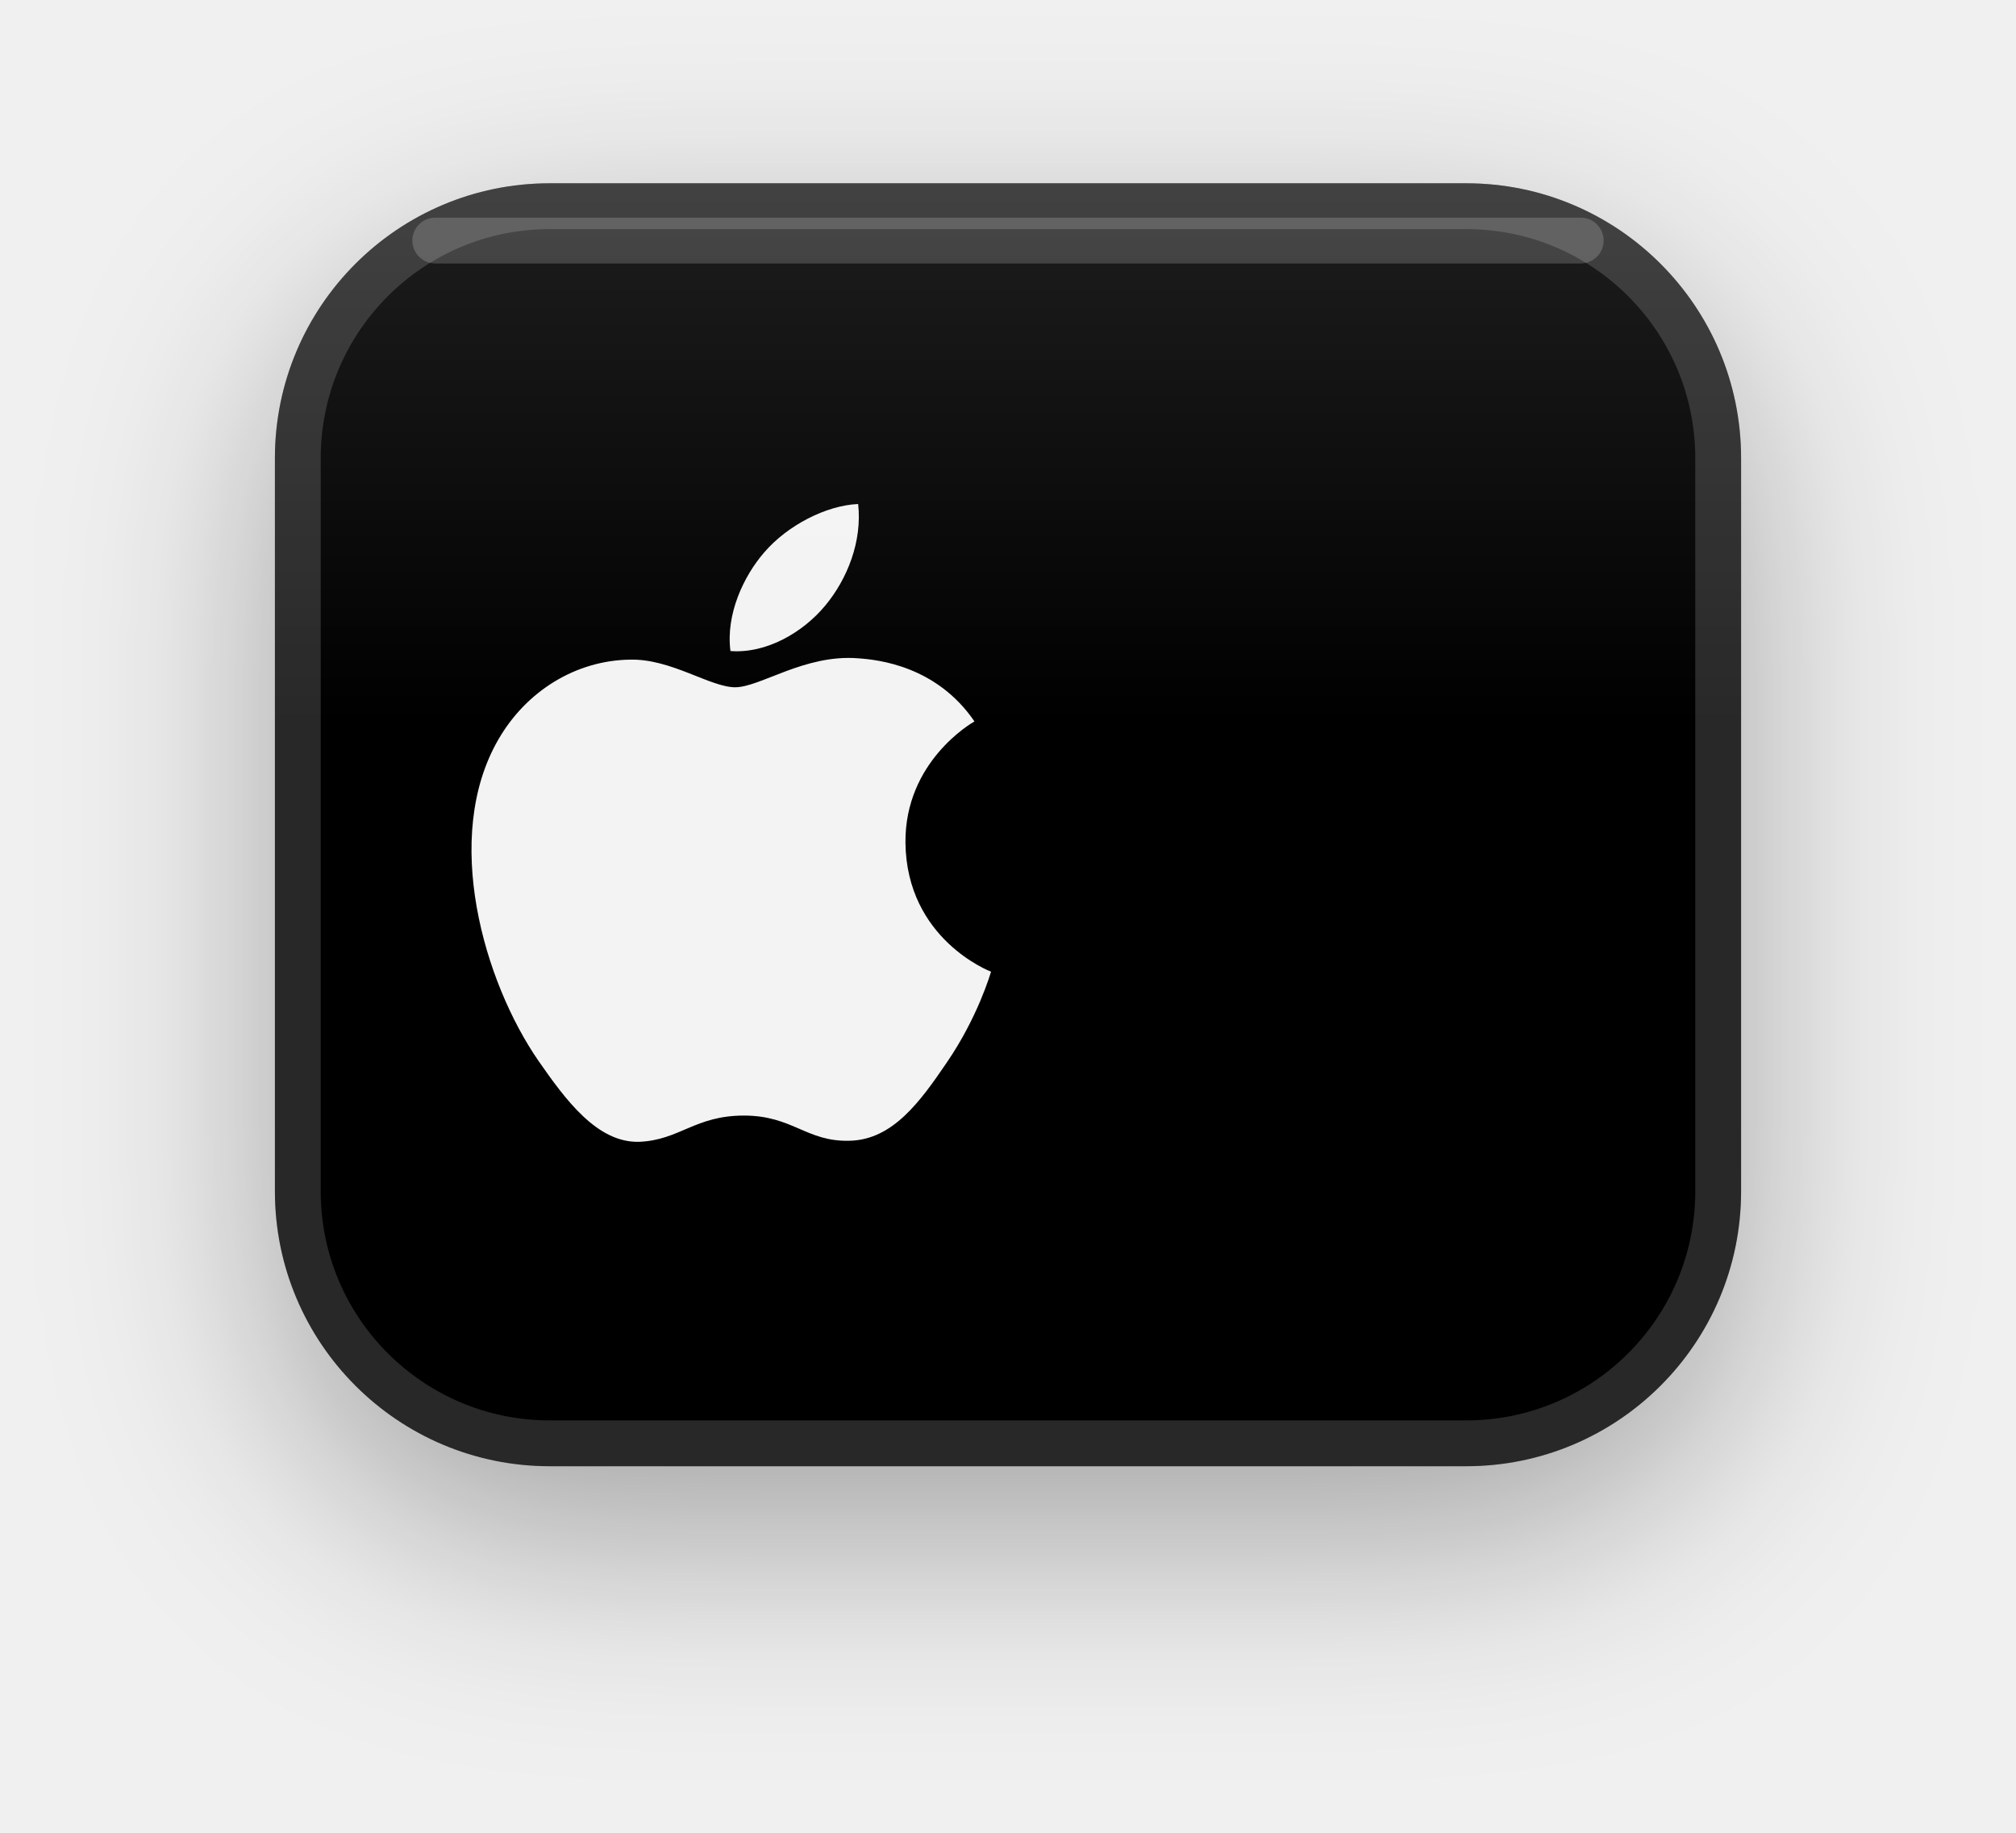
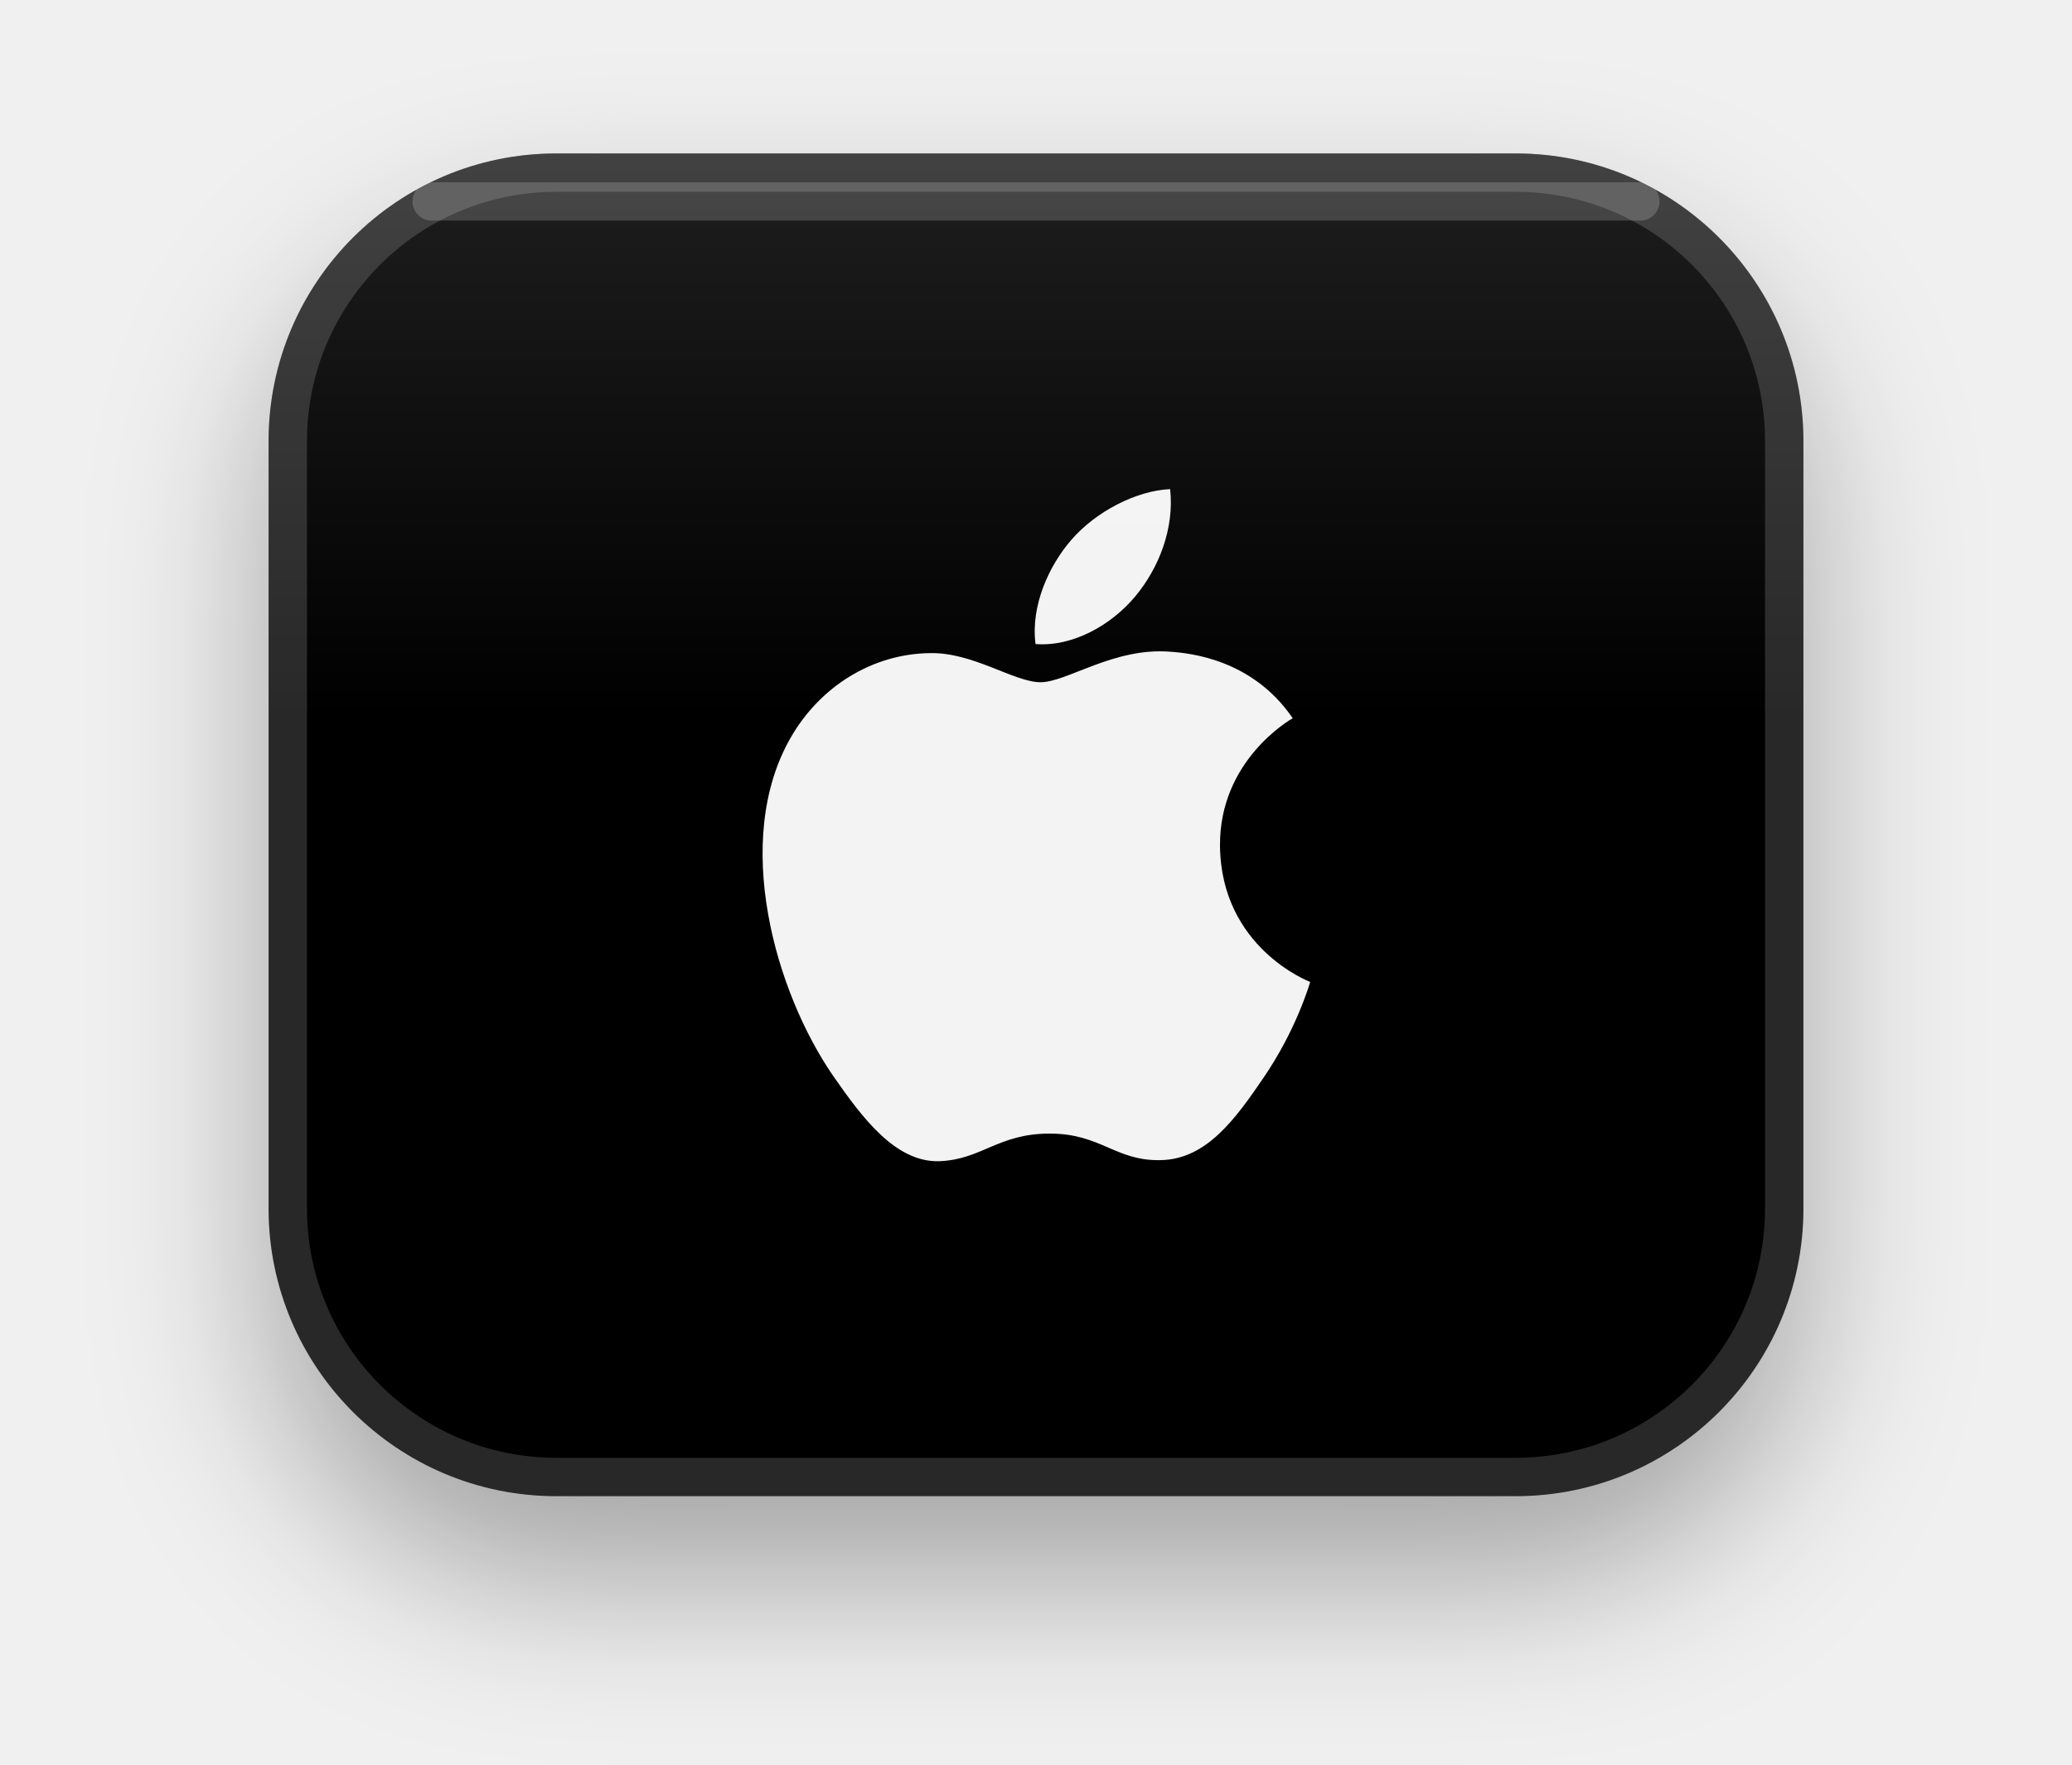
- <svg xmlns="http://www.w3.org/2000/svg" width="44" height="40" viewBox="0 0 44 40" role="img" aria-label="macos">
+ <svg xmlns="http://www.w3.org/2000/svg" width="54" height="46" viewBox="0 0 54 46" role="img" aria-label="macos">
  <defs>
    <filter id="ds-macos" x="-20%" y="-20%" width="140%" height="160%">
-       <feGaussianBlur stdDeviation="2.4" />
+       <feGaussianBlur stdDeviation="2.2" />
    </filter>
    <linearGradient id="tl-macos" x1="0" y1="0" x2="0" y2="1">
      <stop offset="0" stop-color="#ffffff" stop-opacity="0.12" />
      <stop offset="1" stop-color="#ffffff" stop-opacity="0" />
    </linearGradient>
    <clipPath id="cp-macos">
-       <rect x="6" y="4" width="32" height="28" rx="6" />
+       <rect x="7" y="4" width="40" height="35" rx="7.5" />
    </clipPath>
  </defs>
-   <rect x="6" y="5.6" width="32" height="28" rx="6" fill="#000000" opacity="0.32" filter="url(#ds-macos)" />
-   <rect x="6" y="4" width="32" height="28" rx="6" fill="#000000" />
+   <rect x="7" y="6.2" width="40" height="35" rx="7.5" fill="#000000" opacity="0.32" filter="url(#ds-macos)" />
+   <rect x="7" y="4" width="40" height="35" rx="7.5" fill="#000000" />
  <g clip-path="url(#cp-macos)">
-     <rect x="6" y="4" width="32" height="11.76" fill="url(#tl-macos)" />
-     <rect x="6.5" y="4.5" width="31" height="27" rx="5.5" fill="none" stroke="#ffffff" stroke-opacity="0.16" />
-     <rect x="9" y="4.75" width="26" height="1" rx="0.5" fill="#ffffff" fill-opacity="0.18" />
+     <rect x="7" y="4" width="40" height="14.7" fill="url(#tl-macos)" />
+     <rect x="7.5" y="4.5" width="39" height="34" rx="7" fill="none" stroke="#ffffff" stroke-opacity="0.16" />
+     <rect x="10.75" y="4.75" width="32.5" height="1" rx="0.5" fill="#ffffff" fill-opacity="0.18" />
  </g>
-   <path d="M12.152 6.896c-.948 0-2.415-1.078-3.96-1.04-2.04.027-3.91 1.183-4.961 3.014-2.117 3.675-.546 9.103 1.519 12.09 1.013 1.454 2.208 3.09 3.792 3.039 1.52-.065 2.09-.987 3.935-.987 1.831 0 2.35.987 3.96.948 1.637-.026 2.676-1.48 3.676-2.948 1.156-1.688 1.636-3.325 1.662-3.415-.039-.013-3.182-1.221-3.22-4.857-.026-3.04 2.48-4.494 2.597-4.559-1.429-2.09-3.623-2.324-4.39-2.376-2-.156-3.675 1.09-4.61 1.09zM15.53 3.83c.843-1.012 1.4-2.427 1.245-3.83-1.207.052-2.662.805-3.532 1.818-.78.896-1.454 2.338-1.273 3.714 1.338.104 2.715-.688 3.559-1.701" transform="translate(9 11) scale(0.58)" fill="#ffffff" fill-opacity="0.95" />
+   <path d="M12.152 6.896c-.948 0-2.415-1.078-3.96-1.04-2.04.027-3.91 1.183-4.961 3.014-2.117 3.675-.546 9.103 1.519 12.09 1.013 1.454 2.208 3.09 3.792 3.039 1.52-.065 2.09-.987 3.935-.987 1.831 0 2.35.987 3.96.948 1.637-.026 2.676-1.48 3.676-2.948 1.156-1.688 1.636-3.325 1.662-3.415-.039-.013-3.182-1.221-3.22-4.857-.026-3.04 2.48-4.494 2.597-4.559-1.429-2.09-3.623-2.324-4.39-2.376-2-.156-3.675 1.09-4.61 1.09zM15.53 3.83c.843-1.012 1.4-2.427 1.245-3.83-1.207.052-2.662.805-3.532 1.818-.78.896-1.454 2.338-1.273 3.714 1.338.104 2.715-.688 3.559-1.701" transform="translate(18.25 12.75) scale(0.73)" fill="#ffffff" fill-opacity="0.95" />
</svg>
